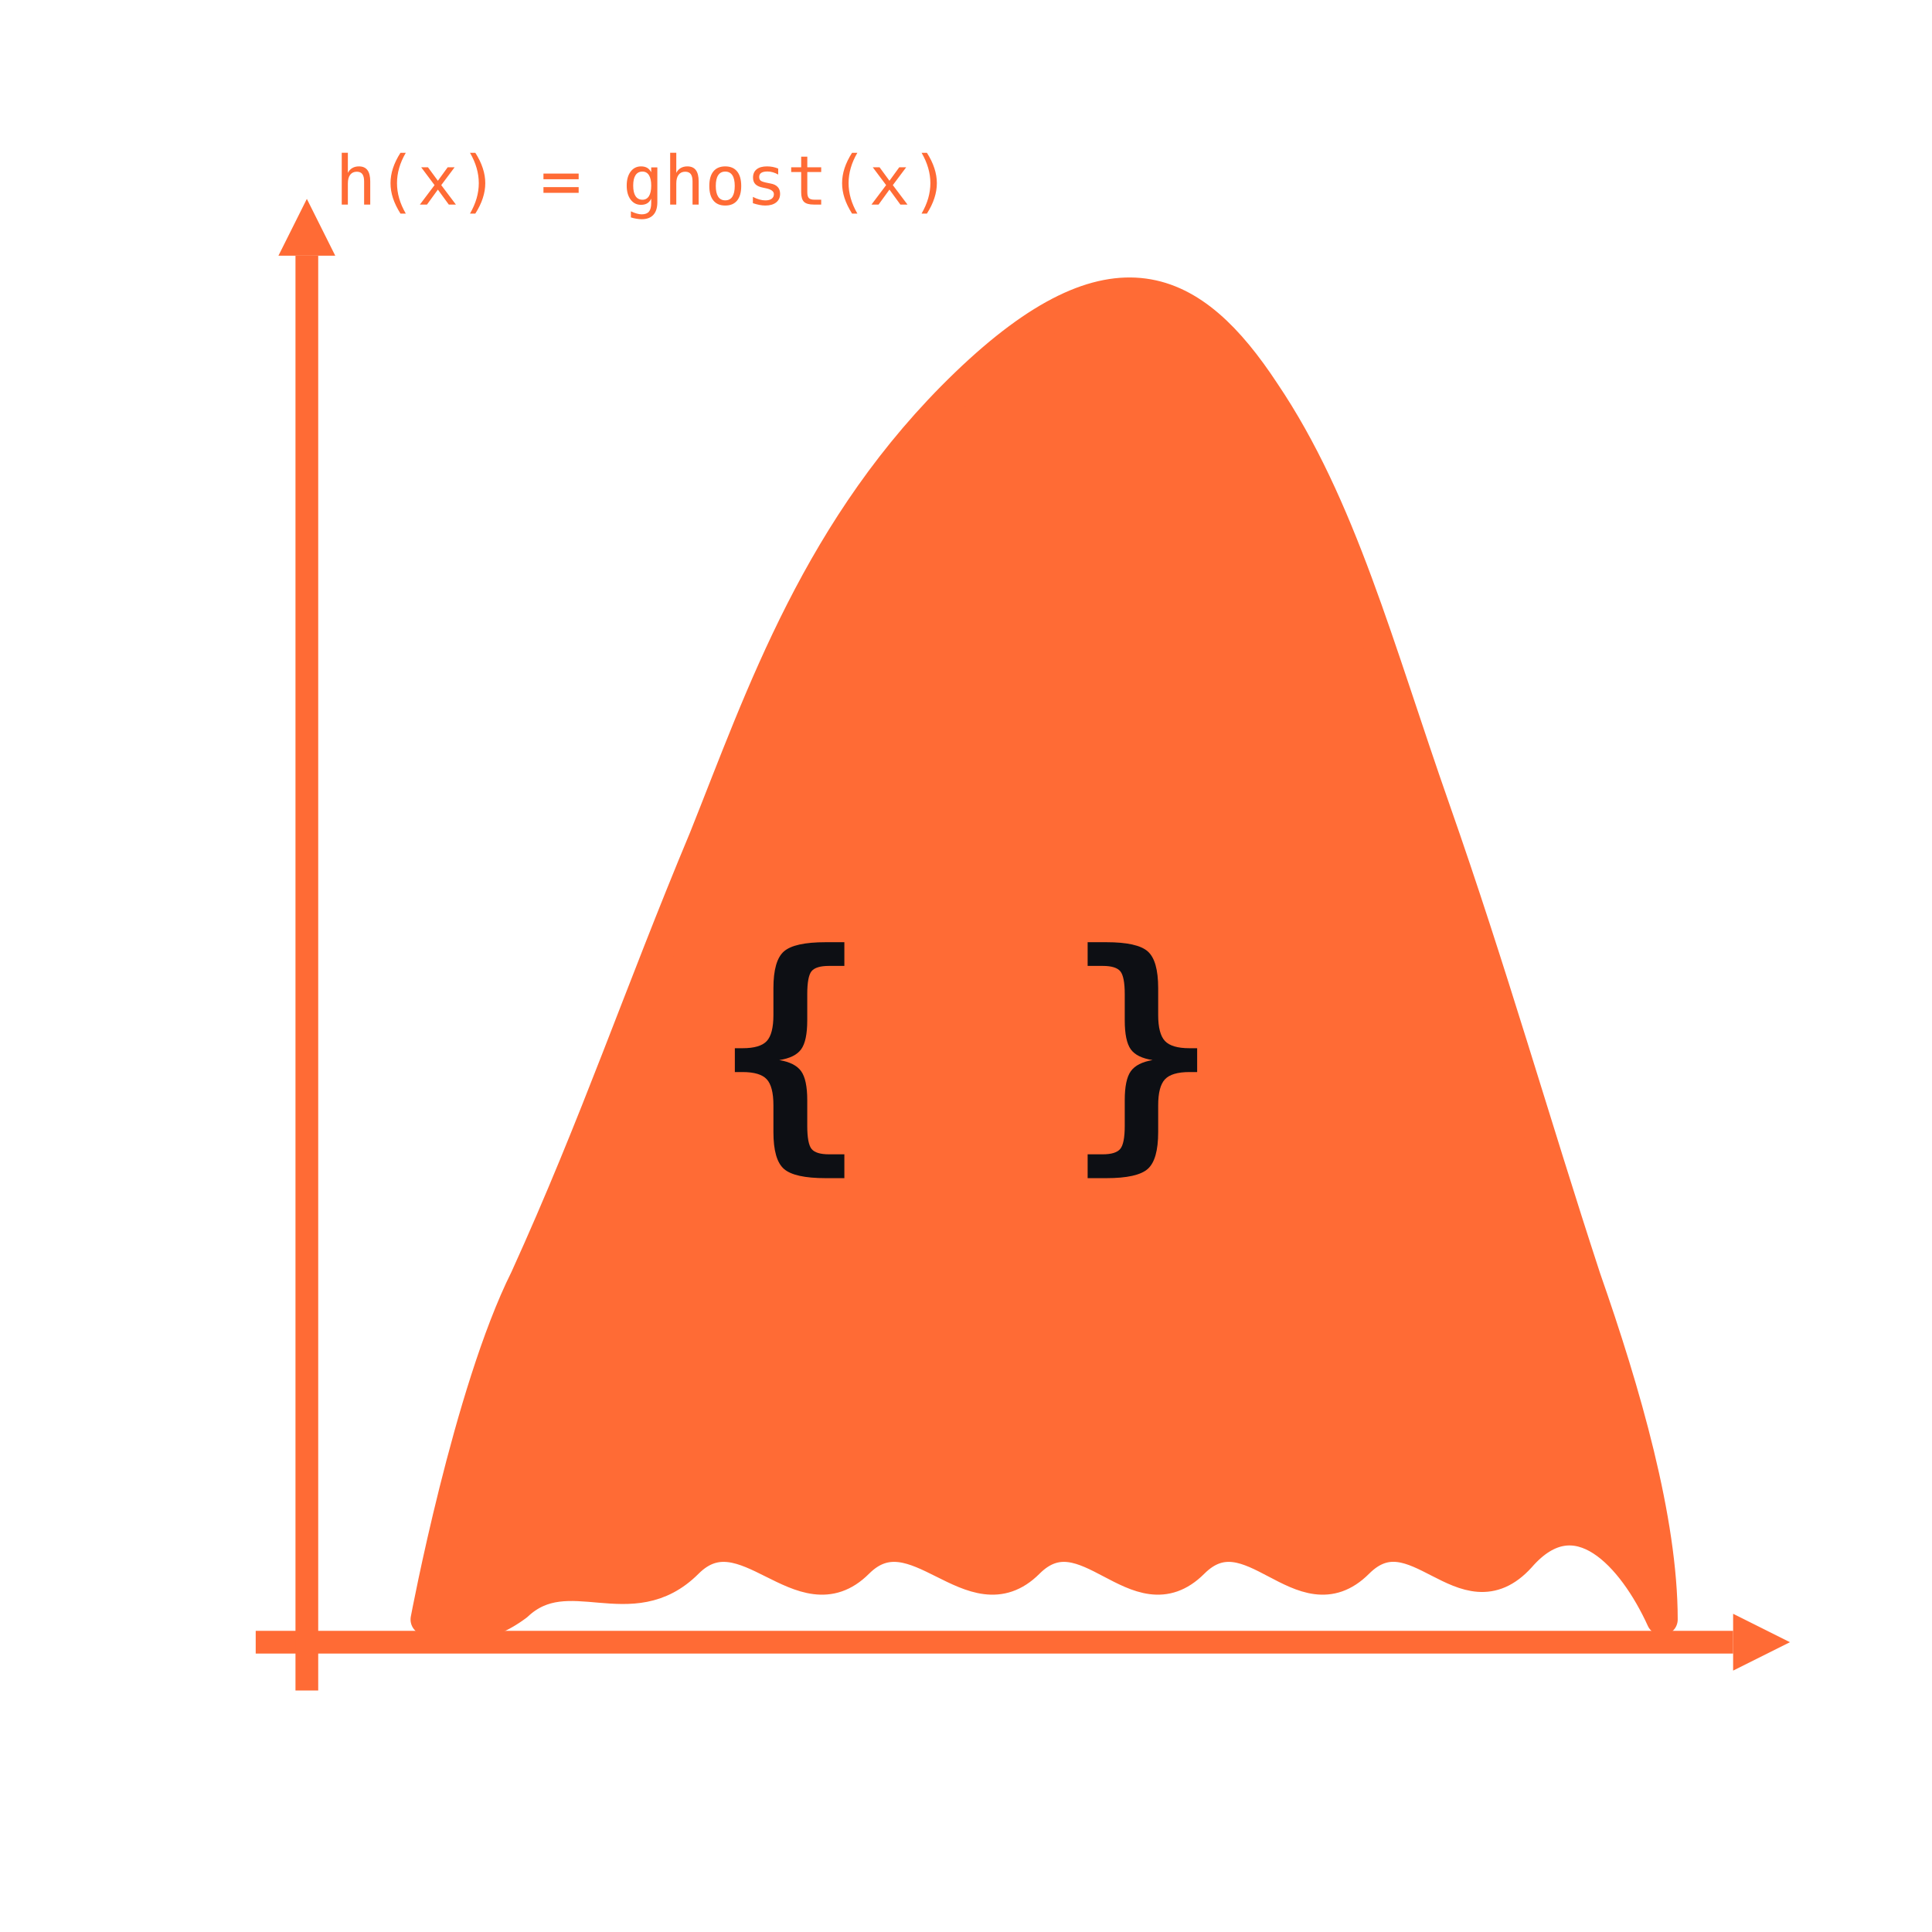
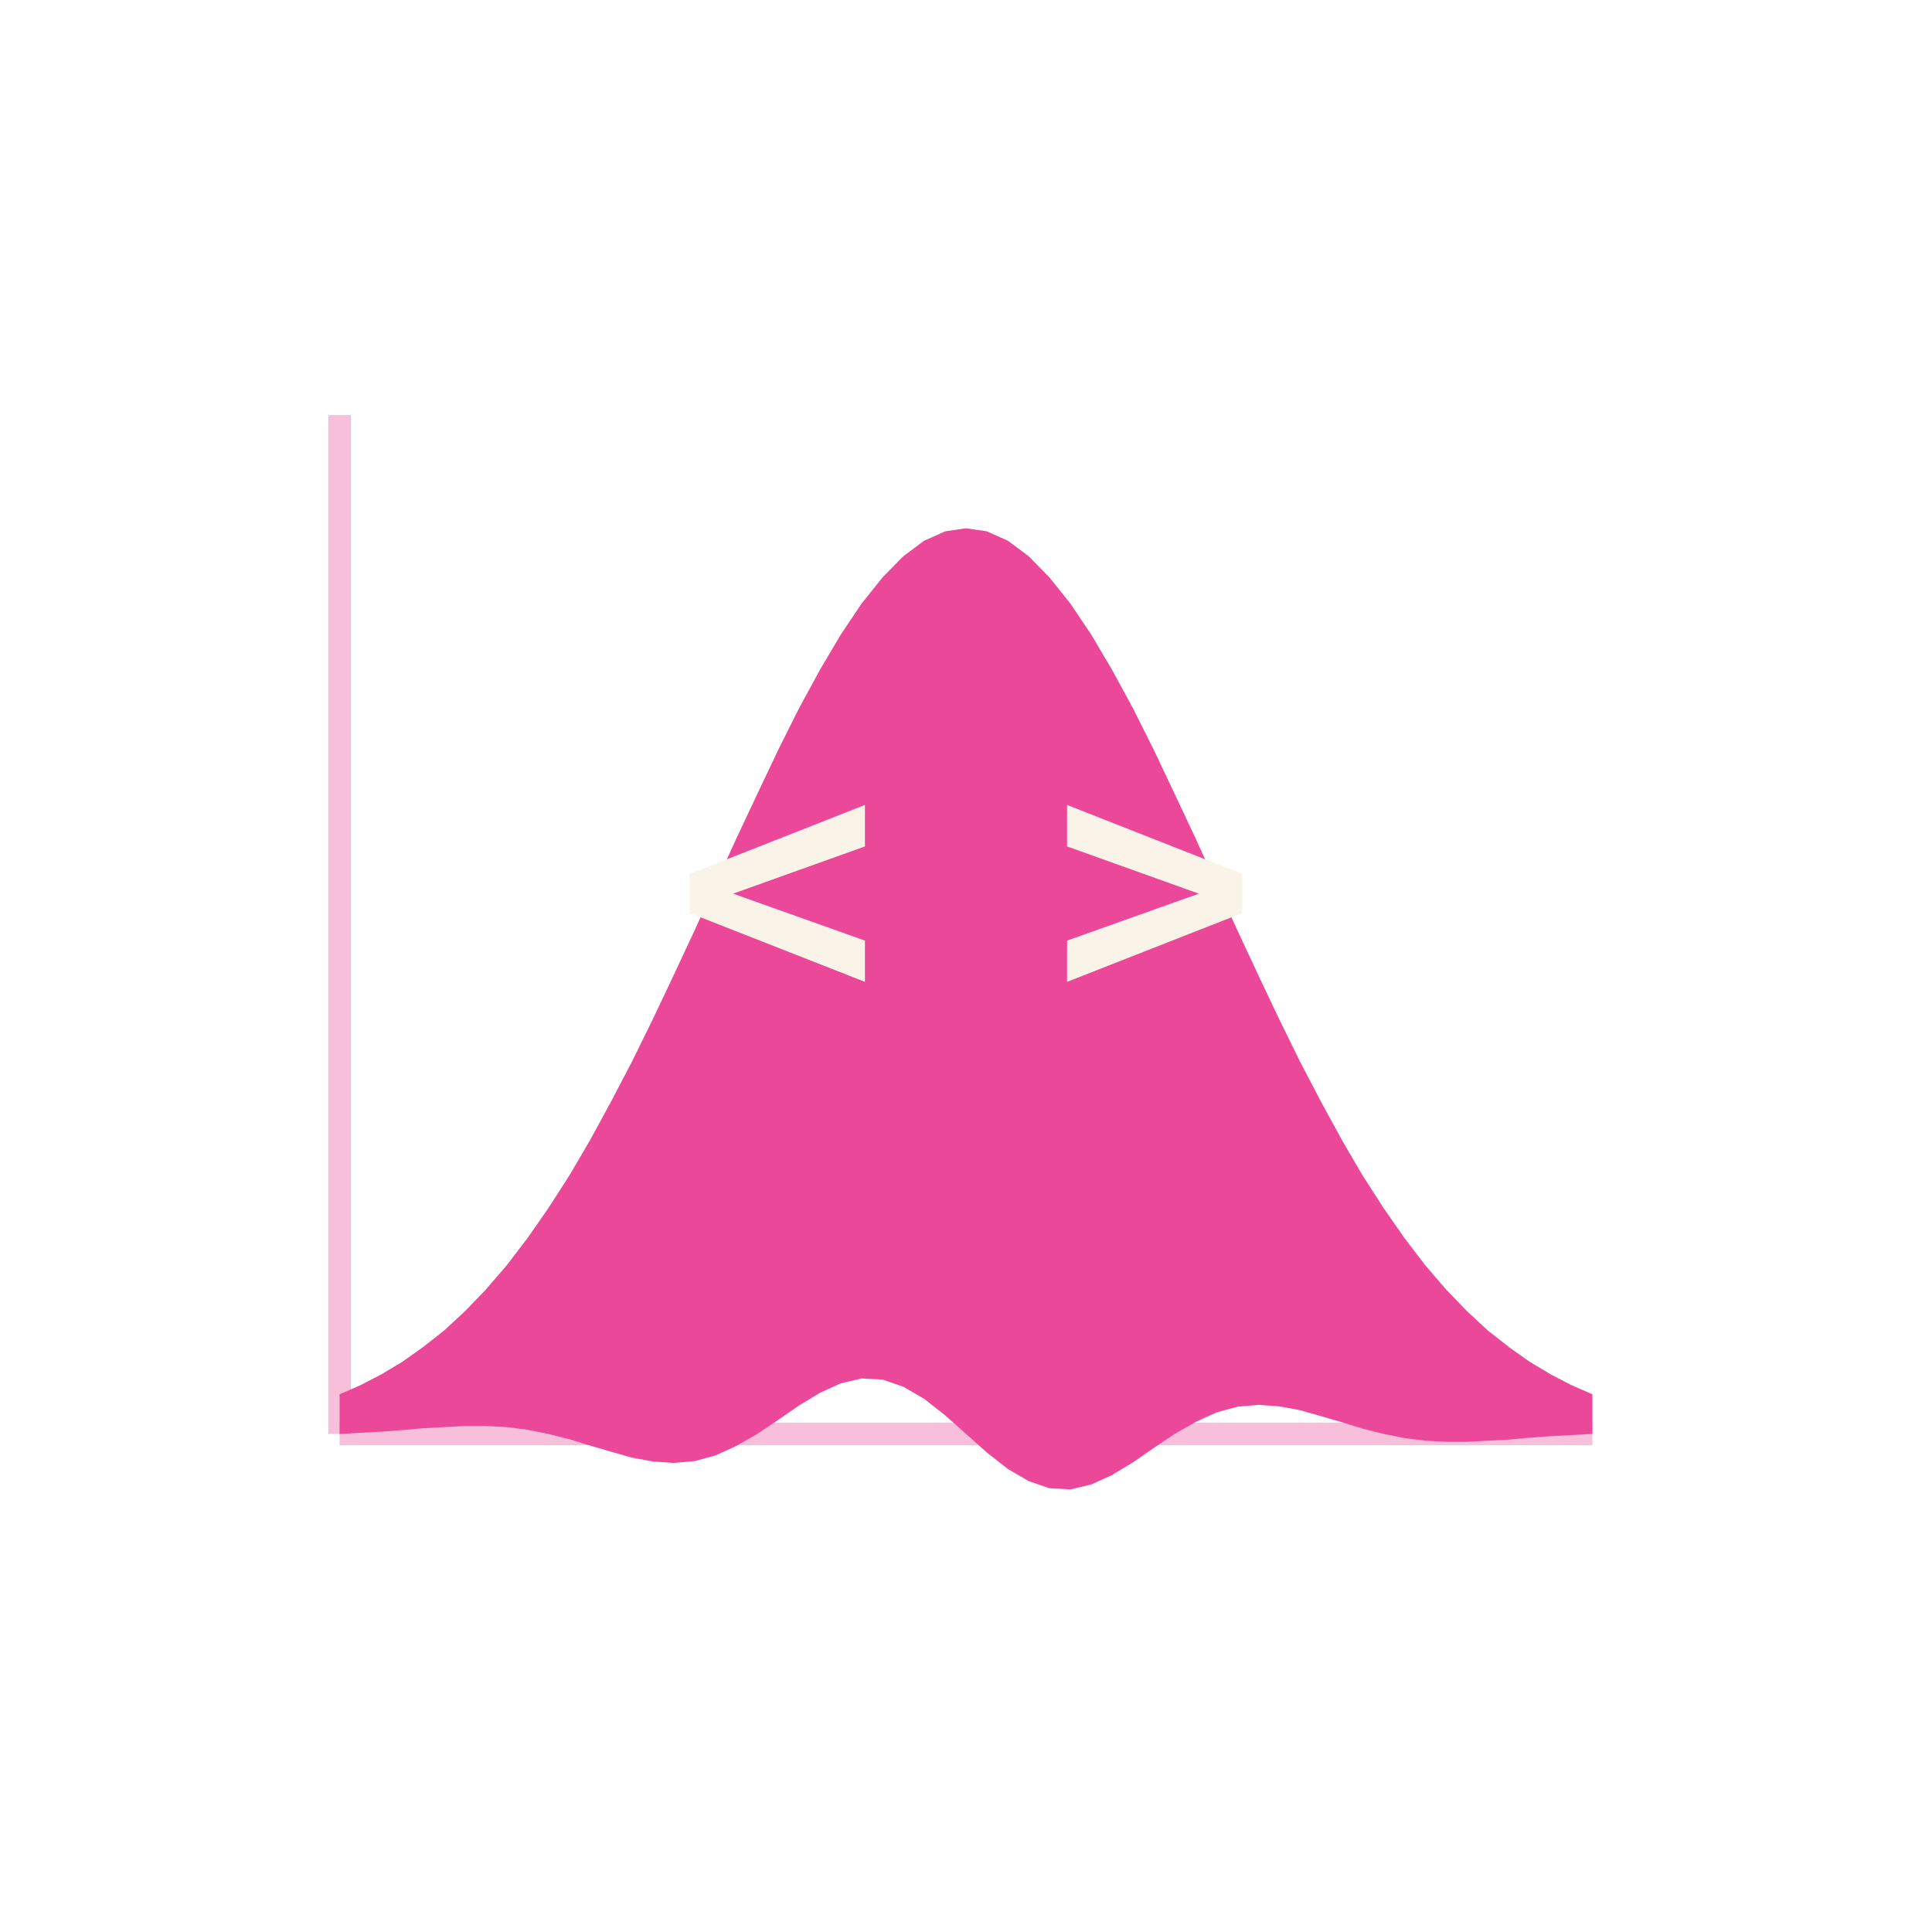
- <svg xmlns="http://www.w3.org/2000/svg" width="680" height="680" viewBox="0 0 680 680">
-   <path d="       M 150 570       C 150 570, 165 490, 185 450       C 210 395, 225 350, 248 295       C 268 245, 288 185, 340 135       C 392 85, 420 100, 445 138       C 472 178, 485 228, 505 285       C 525 342, 540 395, 558 450       C 572 490, 585 535, 585 570       C 575 548, 555 525, 535 548       C 515 570, 498 530, 478 550       C 458 570, 440 530, 420 550       C 400 570, 382 530, 362 550       C 342 570, 322 530, 302 550       C 282 570, 262 530, 242 550       C 222 570, 200 548, 182 565       C 170 574, 158 574, 150 570       Z     " fill="#ff6b35" stroke="#ff6b35" stroke-width="11" stroke-linejoin="round" />
-   <text font-family="monospace" fill="#0d0f14" font-size="90" font-weight="bold" x="278" y="400" text-anchor="middle">{</text>
-   <text font-family="monospace" fill="#0d0f14" font-size="90" font-weight="bold" x="402" y="400" text-anchor="middle">}</text>
-   <line x1="90" y1="578" x2="610" y2="578" stroke="#ff6b35" stroke-width="8" />
-   <polygon points="610,568 630,578 610,588" fill="#ff6b35" />
-   <line x1="108" y1="595" x2="108" y2="90" stroke="#ff6b35" stroke-width="8" />
-   <polygon points="98,90 108,70 118,90" fill="#ff6b35" />
-   <text font-family="monospace" fill="#ff6b35" font-size="24" x="118" y="72" text-anchor="start">h(x) = ghost(x)</text>
+ <svg xmlns="http://www.w3.org/2000/svg" width="512" height="512" viewBox="0 0 512 512">
+   <line x1="90" y1="110" x2="90" y2="380" stroke="#ec4899" stroke-opacity="0.35" stroke-width="6" />
+   <line x1="90" y1="380" x2="422" y2="380" stroke="#ec4899" stroke-opacity="0.35" stroke-width="6" />
+   <path d="M 90.0,369.5 L 95.5,367.1 L 101.1,364.2 L 106.6,360.9 L 112.1,357.0 L 117.7,352.6 L 123.2,347.5 L 128.7,341.8 L 134.3,335.3 L 139.8,328.1 L 145.3,320.2 L 150.9,311.5 L 156.4,302.1 L 161.9,292.0 L 167.5,281.3 L 173.0,270.1 L 178.5,258.5 L 184.1,246.5 L 189.6,234.4 L 195.1,222.3 L 200.7,210.4 L 206.2,198.8 L 211.7,187.8 L 217.3,177.5 L 222.8,168.2 L 228.3,160.0 L 233.9,153.0 L 239.4,147.4 L 244.9,143.3 L 250.5,140.8 L 256.0,140.0 L 261.5,140.8 L 267.1,143.3 L 272.6,147.4 L 278.1,153.0 L 283.7,160.0 L 289.2,168.2 L 294.7,177.5 L 300.3,187.8 L 305.8,198.8 L 311.3,210.4 L 316.9,222.3 L 322.4,234.4 L 327.9,246.5 L 333.5,258.5 L 339.0,270.1 L 344.5,281.3 L 350.1,292.0 L 355.6,302.1 L 361.1,311.5 L 366.7,320.2 L 372.2,328.1 L 377.7,335.3 L 383.3,341.8 L 388.8,347.5 L 394.3,352.6 L 399.9,357.0 L 405.4,360.9 L 410.9,364.2 L 416.5,367.1 L 422.0,369.5 L 422.0,380.0 L 416.5,380.3 L 410.9,380.6 L 405.4,381.0 L 399.9,381.5 L 394.3,381.8 L 388.8,382.1 L 383.3,382.1 L 377.7,381.8 L 372.2,381.1 L 366.7,380.0 L 361.1,378.6 L 355.6,376.9 L 350.1,375.3 L 344.5,373.7 L 339.0,372.7 L 333.5,372.3 L 327.9,372.8 L 322.4,374.3 L 316.9,376.8 L 311.3,380.0 L 305.8,383.7 L 300.3,387.5 L 294.7,390.9 L 289.2,393.4 L 283.7,394.7 L 278.1,394.4 L 272.6,392.5 L 267.1,389.3 L 261.5,384.9 L 256.0,380.0 L 250.5,375.1 L 244.9,370.7 L 239.4,367.5 L 233.9,365.6 L 228.3,365.3 L 222.8,366.6 L 217.3,369.1 L 211.7,372.5 L 206.2,376.3 L 200.7,380.0 L 195.1,383.2 L 189.6,385.7 L 184.1,387.2 L 178.5,387.7 L 173.0,387.3 L 167.5,386.3 L 161.9,384.7 L 156.4,383.1 L 150.9,381.4 L 145.3,380.0 L 139.8,378.9 L 134.3,378.2 L 128.7,377.9 L 123.2,377.9 L 117.7,378.2 L 112.1,378.5 L 106.6,379.0 L 101.1,379.4 L 95.5,379.7 L 90.0,380.0 Z" fill="#ec4899" />
+   <text x="206" y="265" font-family="monospace" font-size="90" font-weight="bold" fill="#faf4e8" text-anchor="middle">&lt;</text>
+   <text x="306" y="265" font-family="monospace" font-size="90" font-weight="bold" fill="#faf4e8" text-anchor="middle">&gt;</text>
</svg>
